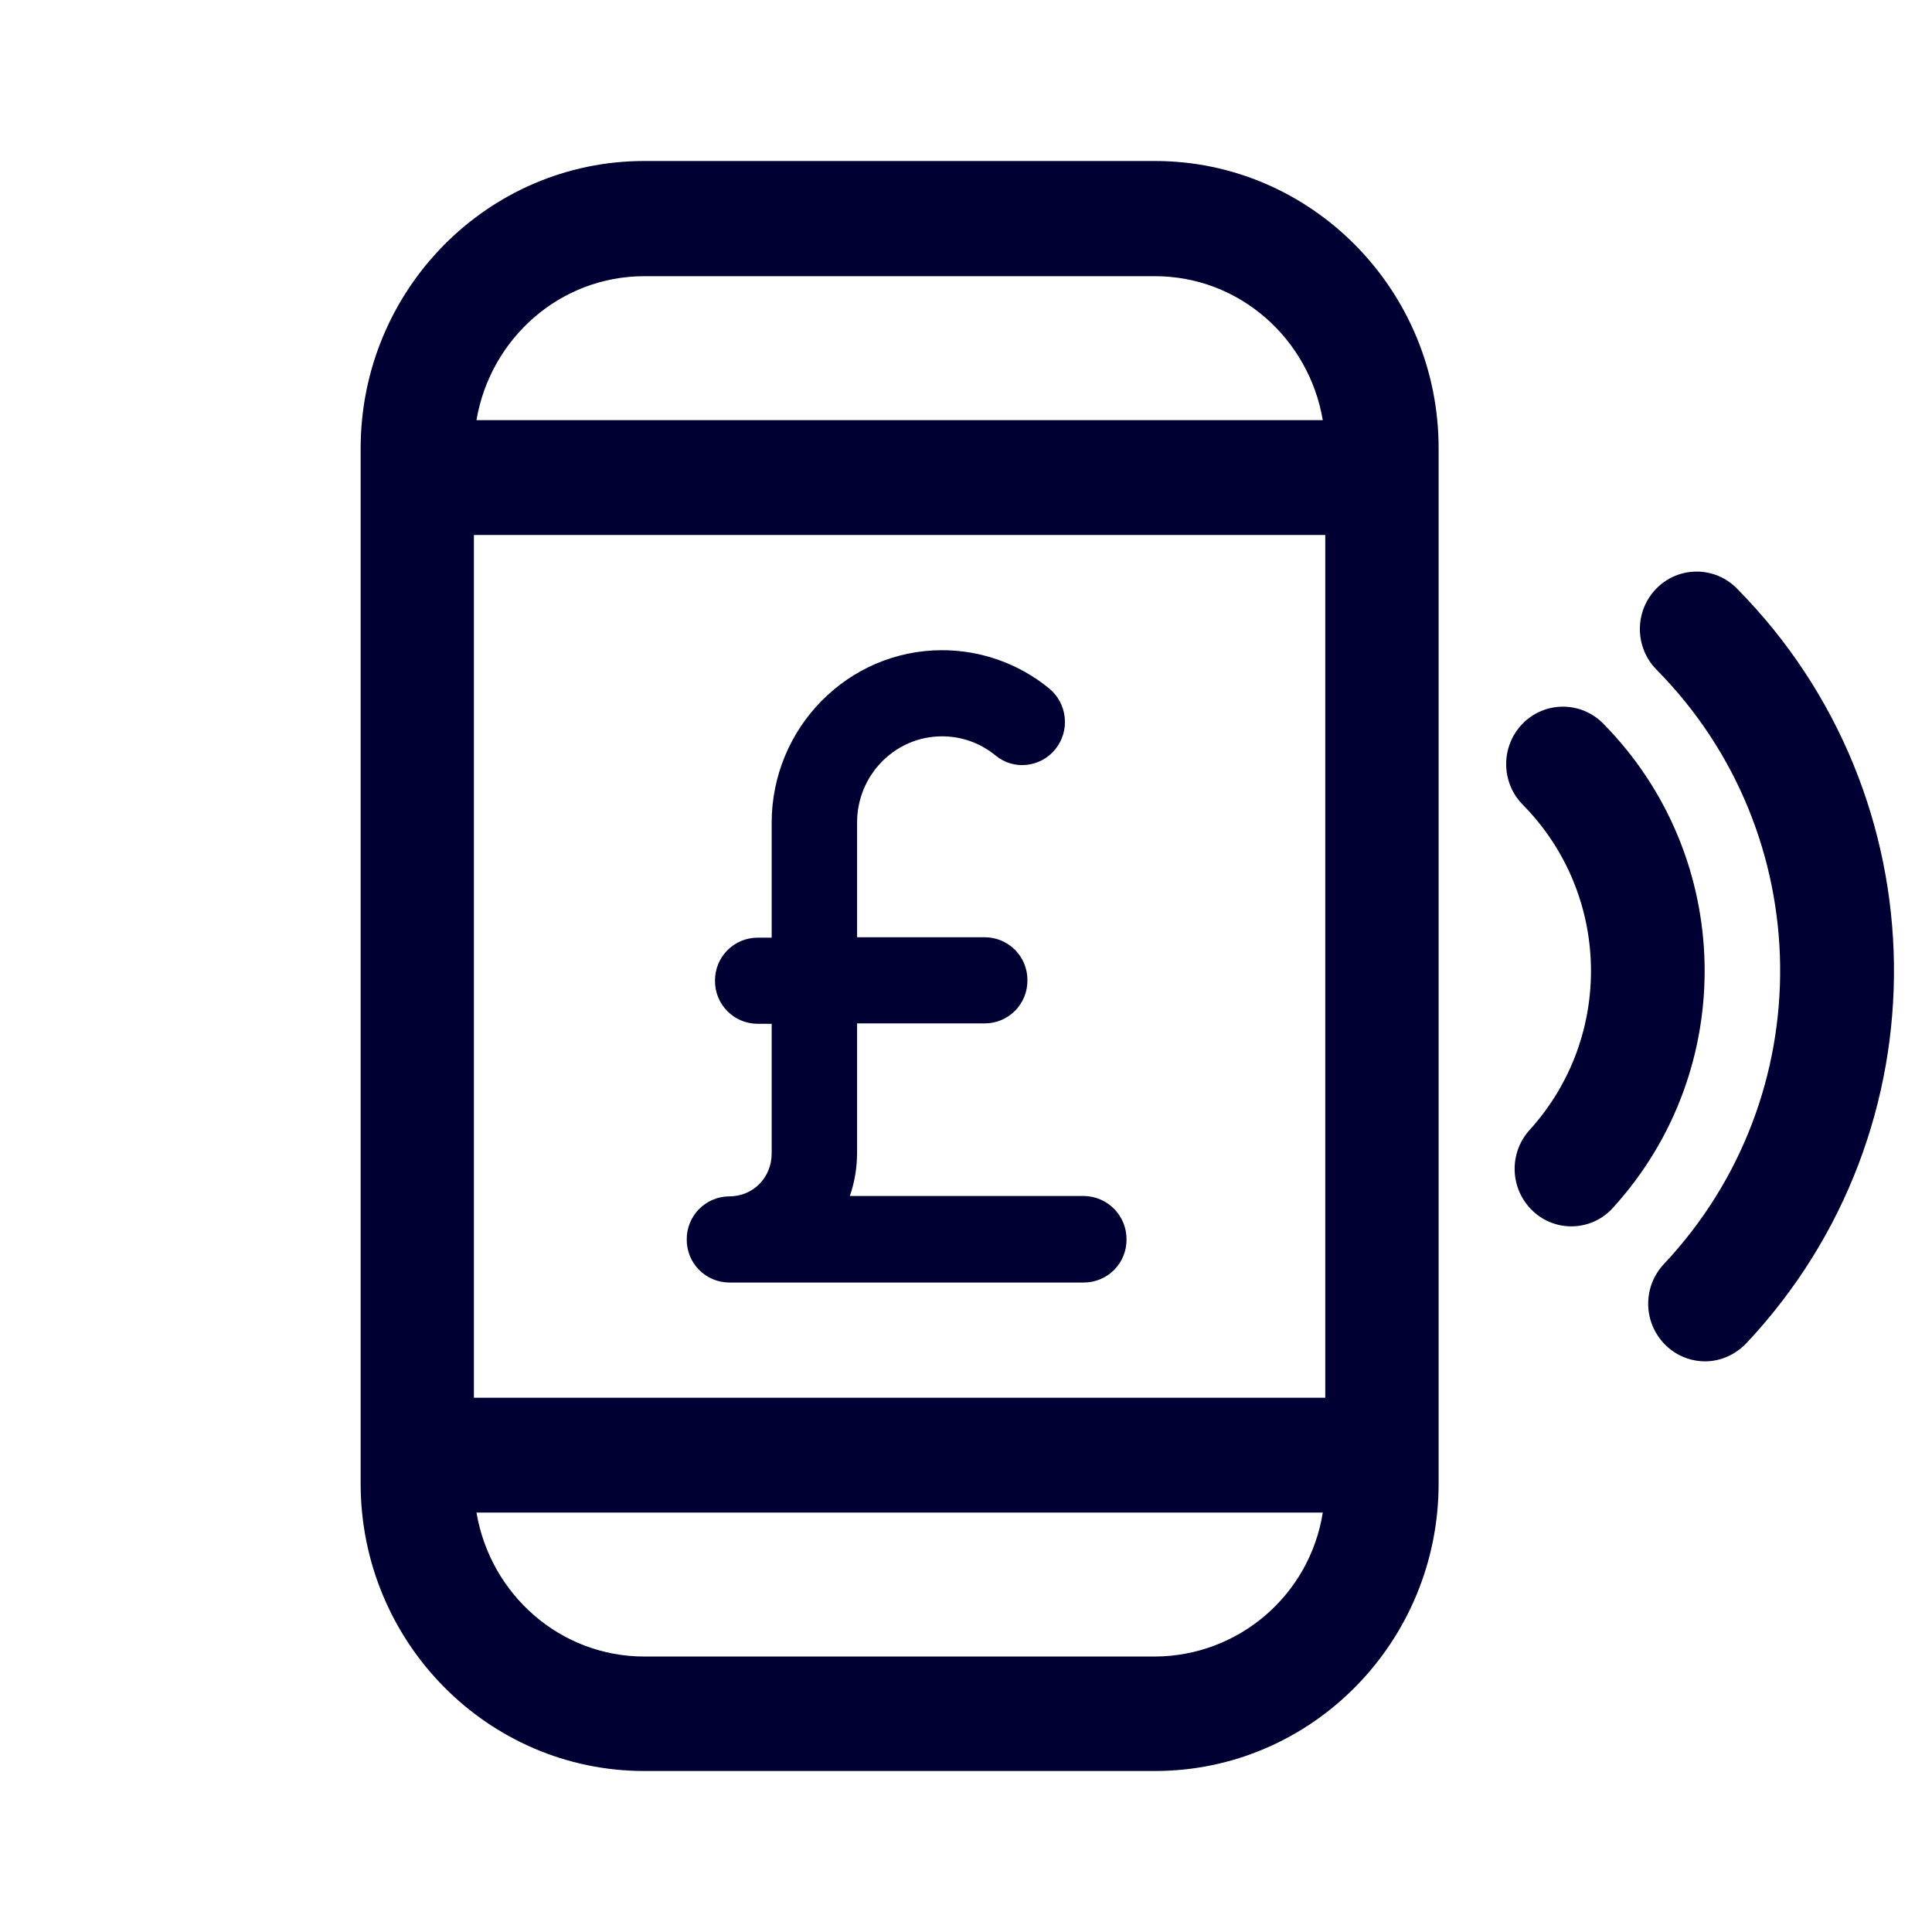
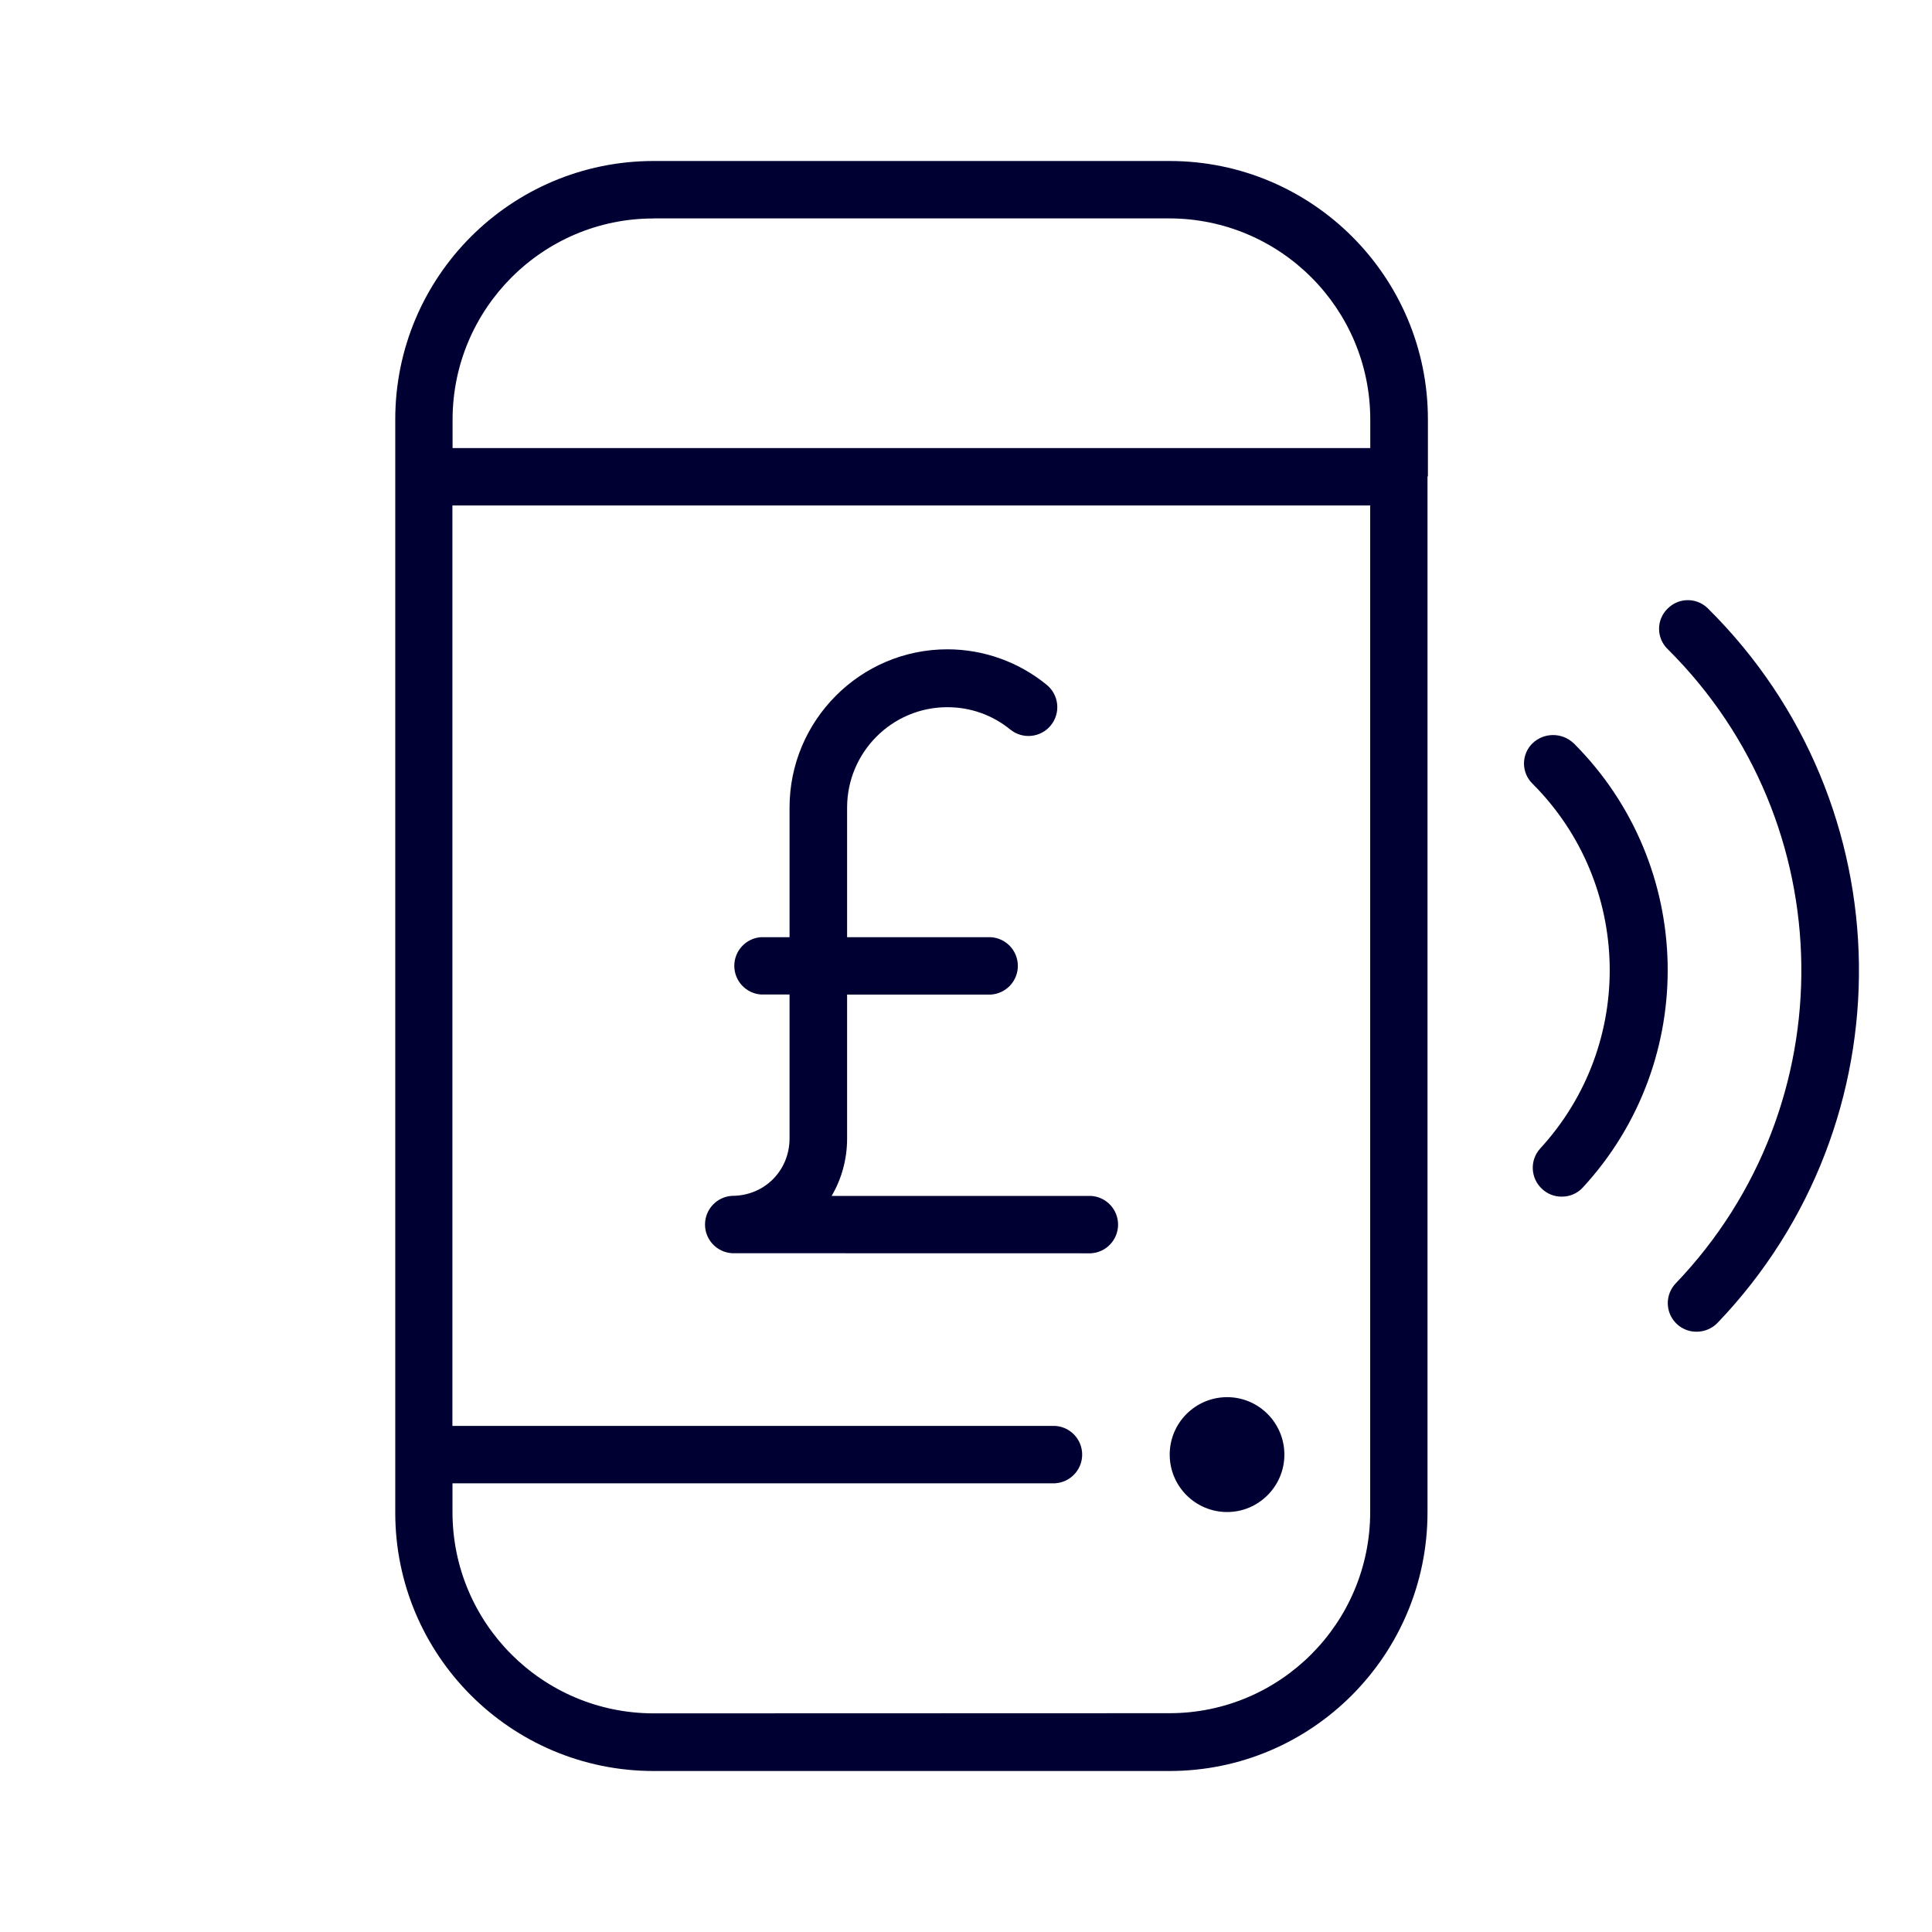
<svg xmlns="http://www.w3.org/2000/svg" width="24" height="24" fill="none">
-   <path fill="#003" d="M14.347 2H8.004C6.059 2 4.48 3.6 4.48 5.571V18.43C4.48 20.399 6.06 22 8.004 22h6.343c1.945 0 3.524-1.6 3.524-3.571V5.576C17.876 3.605 16.291 2 14.347 2m-8.46 15.363V6.646h10.576v10.717zm8.46-13.932c1.047 0 1.913.773 2.085 1.788H5.919c.172-1.015 1.038-1.788 2.085-1.788zm0 17.147H8.004c-1.047 0-1.913-.773-2.085-1.788h10.513a2.12 2.12 0 0 1-2.085 1.788m6.836-3.667c.185 0 .37-.078.51-.224a6.754 6.754 0 0 0-.118-9.378.7.7 0 0 0-.997 0 .72.72 0 0 0 0 1.01 5.32 5.32 0 0 1 .09 7.385.72.72 0 0 0 .027 1.01.7.7 0 0 0 .488.197M20.04 15a.695.695 0 0 1-.997.045.72.72 0 0 1-.04-1.01 2.94 2.94 0 0 0-.086-4.038.72.72 0 0 1 0-1.01.7.7 0 0 1 .997 0A4.373 4.373 0 0 1 20.04 15m-6.574.932a.53.53 0 0 0 .528-.535.536.536 0 0 0-.527-.54h-2.91q.088-.253.09-.534v-1.61h1.588a.53.53 0 0 0 .528-.535.53.53 0 0 0-.528-.535h-1.588v-1.426c0-.59.473-1.07 1.055-1.07.244 0 .474.082.664.237.225.188.559.151.744-.077a.54.54 0 0 0-.077-.755 2.1 2.1 0 0 0-1.33-.475c-1.17 0-2.117.965-2.117 2.144v1.427h-.176a.53.53 0 0 0-.528.535.53.53 0 0 0 .528.535h.176v1.61c0 .301-.23.534-.528.534a.53.53 0 0 0-.527.535.53.53 0 0 0 .527.535z" />
+   <path fill="#003" d="M17.738 5.913v-.7A3.21 3.21 0 0 0 14.532 2H8.116A3.21 3.21 0 0 0 4.91 5.214v13.572A3.21 3.21 0 0 0 8.116 22h6.412c1.769 0 3.205-1.44 3.205-3.214V5.922q.002-.003.003-.004zm-9.622-3.2h6.412a2.5 2.5 0 0 1 2.494 2.5v.353h-11.4v-.352c0-1.38 1.121-2.5 2.494-2.5m0 18.57a2.5 2.5 0 0 1-2.495-2.501v-.357h7.484a.357.357 0 0 0 0-.713H5.62V6.279h11.401v12.503c0 1.38-1.117 2.5-2.494 2.5zm7.839-3.214c0 .393-.32.713-.711.713a.713.713 0 0 1 0-1.427c.392 0 .711.32.711.714m5.121-1.527a.36.36 0 0 0 .26-.11 6.33 6.33 0 0 0-.118-8.873.353.353 0 0 0-.502 0 .35.35 0 0 0 0 .503 5.625 5.625 0 0 1 .1 7.88.355.355 0 0 0 .26.6m-1.527-7.31a3.985 3.985 0 0 1 .114 5.518.35.35 0 0 1-.265.114.35.35 0 0 1-.242-.096.356.356 0 0 1-.022-.503 3.275 3.275 0 0 0-.096-4.53.35.35 0 0 1 0-.503.37.37 0 0 1 .51 0m-5.997 6.336a.357.357 0 0 0 0-.713h-3.22c.123-.21.192-.453.192-.713v-1.788h1.783a.357.357 0 0 0 0-.713h-1.783v-1.609c0-.686.556-1.248 1.245-1.248.287 0 .56.096.784.279A.357.357 0 1 0 13 8.505a1.95 1.95 0 0 0-1.231-.439c-1.081 0-1.961.883-1.961 1.966v1.61h-.356a.357.357 0 0 0 0 .712h.356v1.788c0 .398-.31.713-.712.713a.357.357 0 0 0 0 .713z" />
</svg>
